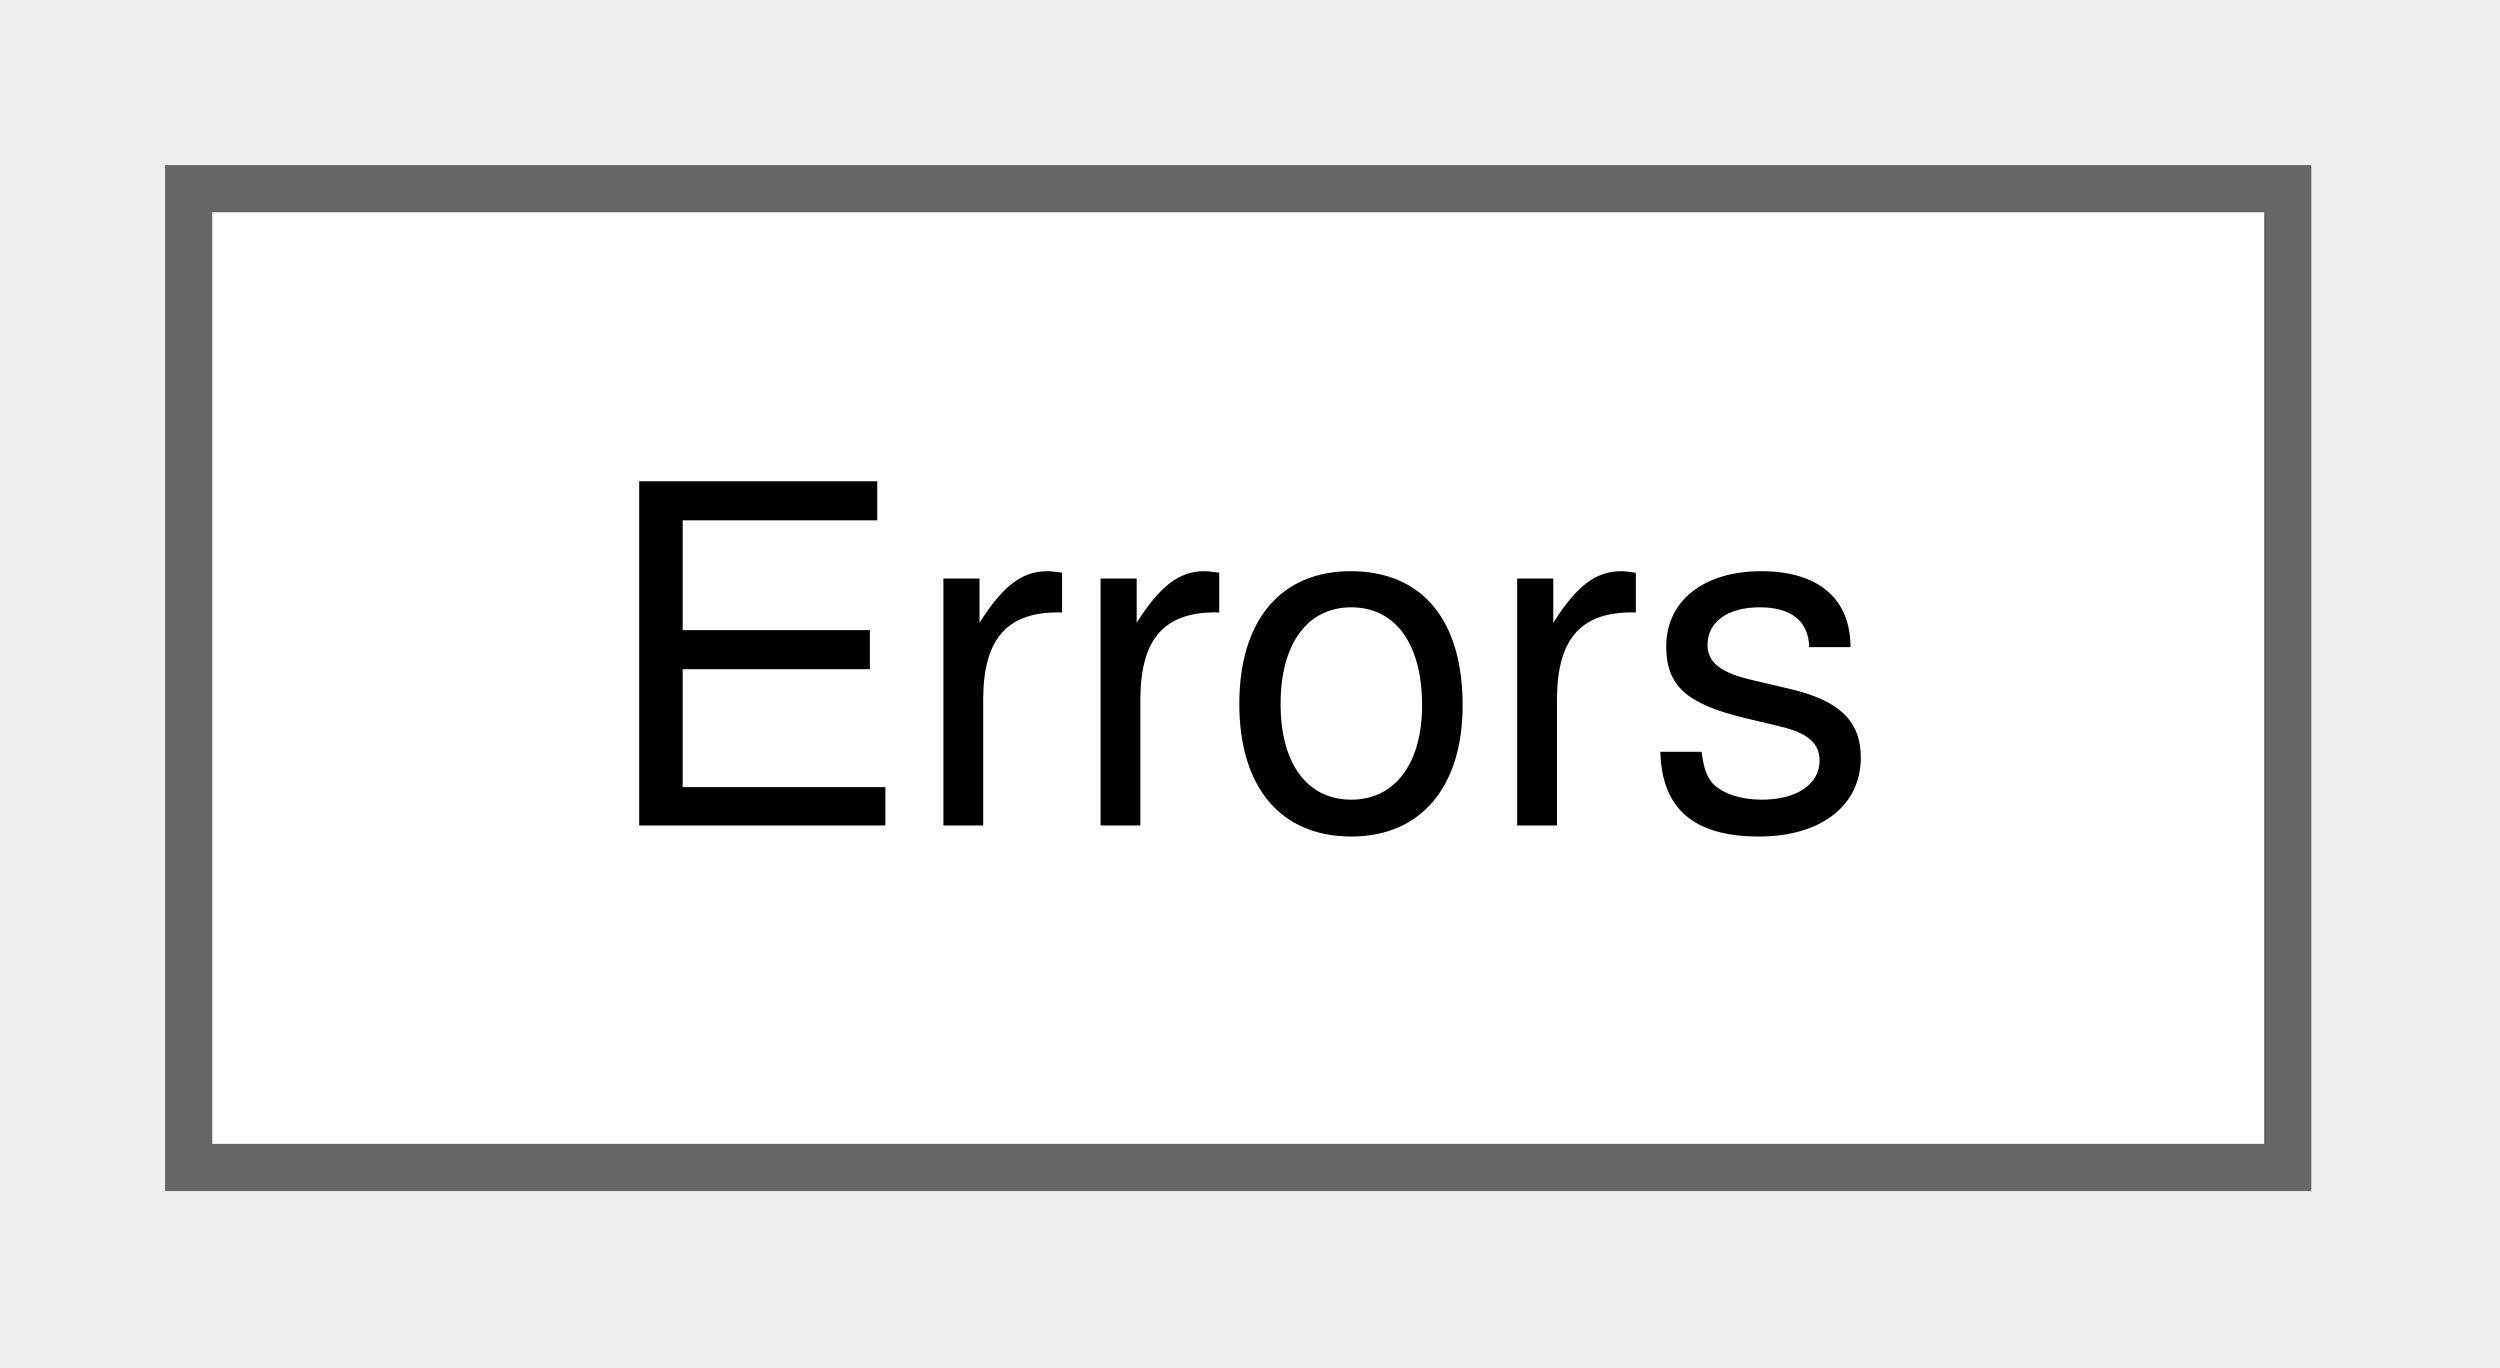
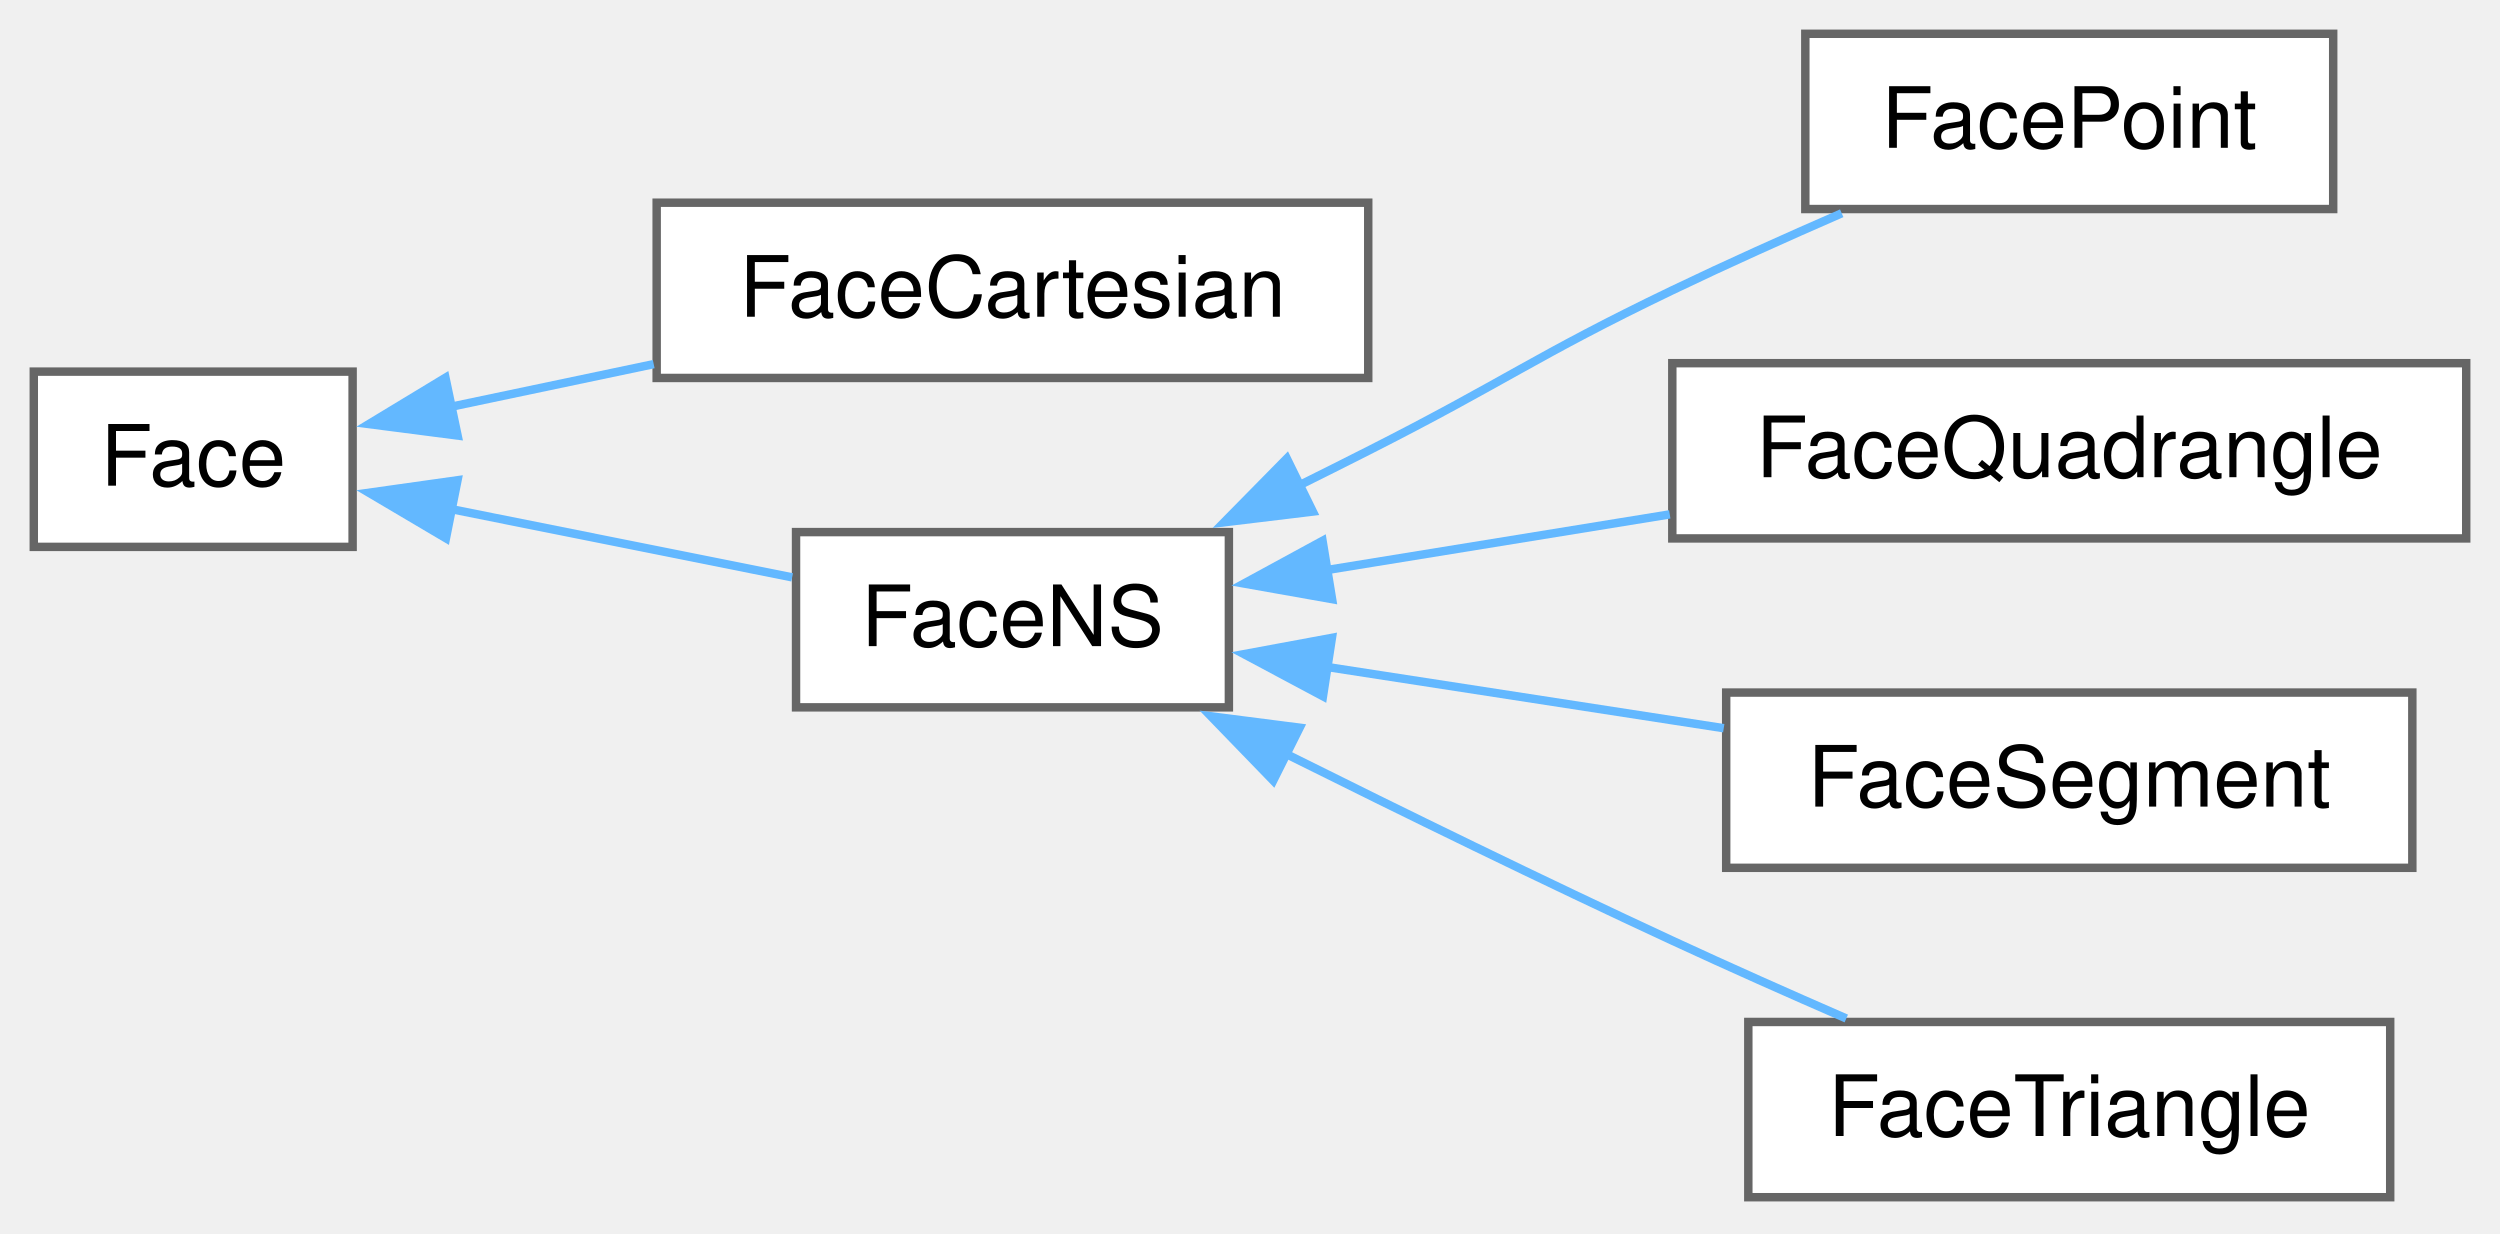
- <svg xmlns="http://www.w3.org/2000/svg" xmlns:xlink="http://www.w3.org/1999/xlink" width="53pt" height="29pt" viewBox="0.00 0.00 53.00 29.00">
-   <g id="graph0" class="graph" transform="scale(1 1) rotate(0) translate(4 24.75)">
+ <svg xmlns="http://www.w3.org/2000/svg" xmlns:xlink="http://www.w3.org/1999/xlink" width="296pt" height="146pt" viewBox="0.00 0.00 296.00 146.00">
+   <g id="graph0" class="graph" transform="scale(1 1) rotate(0) translate(4 141.75)">
    <g id="Node000000" class="node">
      <g id="a_Node000000">
-         <a xlink:href="classErrors.html" target="_top" xlink:title=" ">
-           <polygon fill="white" stroke="#666666" points="44.5,-20.75 0,-20.75 0,0 44.5,0 44.5,-20.75" />
-           <text xml:space="preserve" text-anchor="middle" x="22.25" y="-7.25" font-family="Helvetica,sans-Serif" font-size="10.00">Errors</text>
+         <a xlink:href="classFace.html" target="_top" xlink:title=" ">
+           <polygon fill="white" stroke="#666666" points="37.75,-97.75 0,-97.75 0,-77 37.75,-77 37.75,-97.75" />
+           <text xml:space="preserve" text-anchor="middle" x="18.88" y="-84.25" font-family="Helvetica,sans-Serif" font-size="10.00">Face</text>
+         </a>
+       </g>
+     </g>
+     <g id="Node000001" class="node">
+       <g id="a_Node000001">
+         <a xlink:href="classFaceCartesian.html" target="_top" xlink:title=" ">
+           <polygon fill="white" stroke="#666666" points="158,-117.75 73.75,-117.75 73.75,-97 158,-97 158,-117.75" />
+           <text xml:space="preserve" text-anchor="middle" x="115.88" y="-104.25" font-family="Helvetica,sans-Serif" font-size="10.00">FaceCartesian</text>
+         </a>
+       </g>
+     </g>
+     <g id="edge55_Node000000_Node000001" class="edge">
+       <g id="a_edge55_Node000000_Node000001">
+         <a xlink:title=" ">
+           <path fill="none" stroke="#63b8ff" d="M49.4,-93.59C57,-95.19 65.32,-96.94 73.4,-98.64" />
+           <polygon fill="#63b8ff" stroke="#63b8ff" points="50.18,-90.18 39.67,-91.54 48.74,-97.03 50.18,-90.18" />
+         </a>
+       </g>
+     </g>
+     <g id="Node000002" class="node">
+       <g id="a_Node000002">
+         <a xlink:href="classFaceNS.html" target="_top" xlink:title=" ">
+           <polygon fill="white" stroke="#666666" points="141.5,-78.75 90.25,-78.75 90.25,-58 141.5,-58 141.5,-78.75" />
+           <text xml:space="preserve" text-anchor="middle" x="115.88" y="-65.25" font-family="Helvetica,sans-Serif" font-size="10.00">FaceNS</text>
+         </a>
+       </g>
+     </g>
+     <g id="edge56_Node000000_Node000002" class="edge">
+       <g id="a_edge56_Node000000_Node000002">
+         <a xlink:title=" ">
+           <path fill="none" stroke="#63b8ff" d="M49.37,-81.48C62.32,-78.89 77.38,-75.87 89.79,-73.39" />
+           <polygon fill="#63b8ff" stroke="#63b8ff" points="48.8,-78.02 39.68,-83.41 50.17,-84.89 48.8,-78.02" />
+         </a>
+       </g>
+     </g>
+     <g id="Node000003" class="node">
+       <g id="a_Node000003">
+         <a xlink:href="classFacePoint.html" target="_top" xlink:title=" ">
+           <polygon fill="white" stroke="#666666" points="272.25,-137.75 209.75,-137.75 209.75,-117 272.25,-117 272.25,-137.75" />
+           <text xml:space="preserve" text-anchor="middle" x="241" y="-124.25" font-family="Helvetica,sans-Serif" font-size="10.00">FacePoint</text>
+         </a>
+       </g>
+     </g>
+     <g id="edge57_Node000002_Node000003" class="edge">
+       <g id="a_edge57_Node000002_Node000003">
+         <a xlink:title=" ">
+           <path fill="none" stroke="#63b8ff" d="M149.68,-84.21C152.5,-85.61 155.3,-87.01 158,-88.38 174.14,-96.55 177.69,-99.54 194,-107.38 200.44,-110.47 207.47,-113.63 214.06,-116.5" />
+           <polygon fill="#63b8ff" stroke="#63b8ff" points="151.44,-81.18 140.93,-79.91 148.36,-87.46 151.44,-81.18" />
+         </a>
+       </g>
+     </g>
+     <g id="Node000004" class="node">
+       <g id="a_Node000004">
+         <a xlink:href="classFaceQuadrangle.html" target="_top" xlink:title=" ">
+           <polygon fill="white" stroke="#666666" points="288,-98.75 194,-98.75 194,-78 288,-78 288,-98.75" />
+           <text xml:space="preserve" text-anchor="middle" x="241" y="-85.25" font-family="Helvetica,sans-Serif" font-size="10.00">FaceQuadrangle</text>
+         </a>
+       </g>
+     </g>
+     <g id="edge58_Node000002_Node000004" class="edge">
+       <g id="a_edge58_Node000002_Node000004">
+         <a xlink:title=" ">
+           <path fill="none" stroke="#63b8ff" d="M152.93,-74.23C165.68,-76.3 180.22,-78.66 193.7,-80.85" />
+           <polygon fill="#63b8ff" stroke="#63b8ff" points="153.72,-70.81 143.29,-72.66 152.59,-77.72 153.72,-70.81" />
+         </a>
+       </g>
+     </g>
+     <g id="Node000005" class="node">
+       <g id="a_Node000005">
+         <a xlink:href="classFaceSegment.html" target="_top" xlink:title=" ">
+           <polygon fill="white" stroke="#666666" points="281.62,-59.75 200.38,-59.75 200.38,-39 281.62,-39 281.62,-59.75" />
+           <text xml:space="preserve" text-anchor="middle" x="241" y="-46.25" font-family="Helvetica,sans-Serif" font-size="10.00">FaceSegment</text>
+         </a>
+       </g>
+     </g>
+     <g id="edge59_Node000002_Node000005" class="edge">
+       <g id="a_edge59_Node000002_Node000005">
+         <a xlink:title=" ">
+           <path fill="none" stroke="#63b8ff" d="M153.05,-62.79C167.82,-60.51 184.96,-57.87 200.09,-55.53" />
+           <polygon fill="#63b8ff" stroke="#63b8ff" points="152.64,-59.31 143.29,-64.3 153.7,-66.23 152.64,-59.31" />
+         </a>
+       </g>
+     </g>
+     <g id="Node000006" class="node">
+       <g id="a_Node000006">
+         <a xlink:href="classFaceTriangle.html" target="_top" xlink:title=" ">
+           <polygon fill="white" stroke="#666666" points="279,-20.75 203,-20.75 203,0 279,0 279,-20.75" />
+           <text xml:space="preserve" text-anchor="middle" x="241" y="-7.25" font-family="Helvetica,sans-Serif" font-size="10.00">FaceTriangle</text>
+         </a>
+       </g>
+     </g>
+     <g id="edge60_Node000002_Node000006" class="edge">
+       <g id="a_edge60_Node000002_Node000006">
+         <a xlink:title=" ">
+           <path fill="none" stroke="#63b8ff" d="M148.1,-52.57C162.07,-45.61 178.78,-37.43 194,-30.38 200.64,-27.3 207.87,-24.09 214.6,-21.16" />
+           <polygon fill="#63b8ff" stroke="#63b8ff" points="146.75,-49.33 139.38,-56.94 149.88,-55.59 146.75,-49.33" />
        </a>
      </g>
    </g>
  </g>
</svg>
